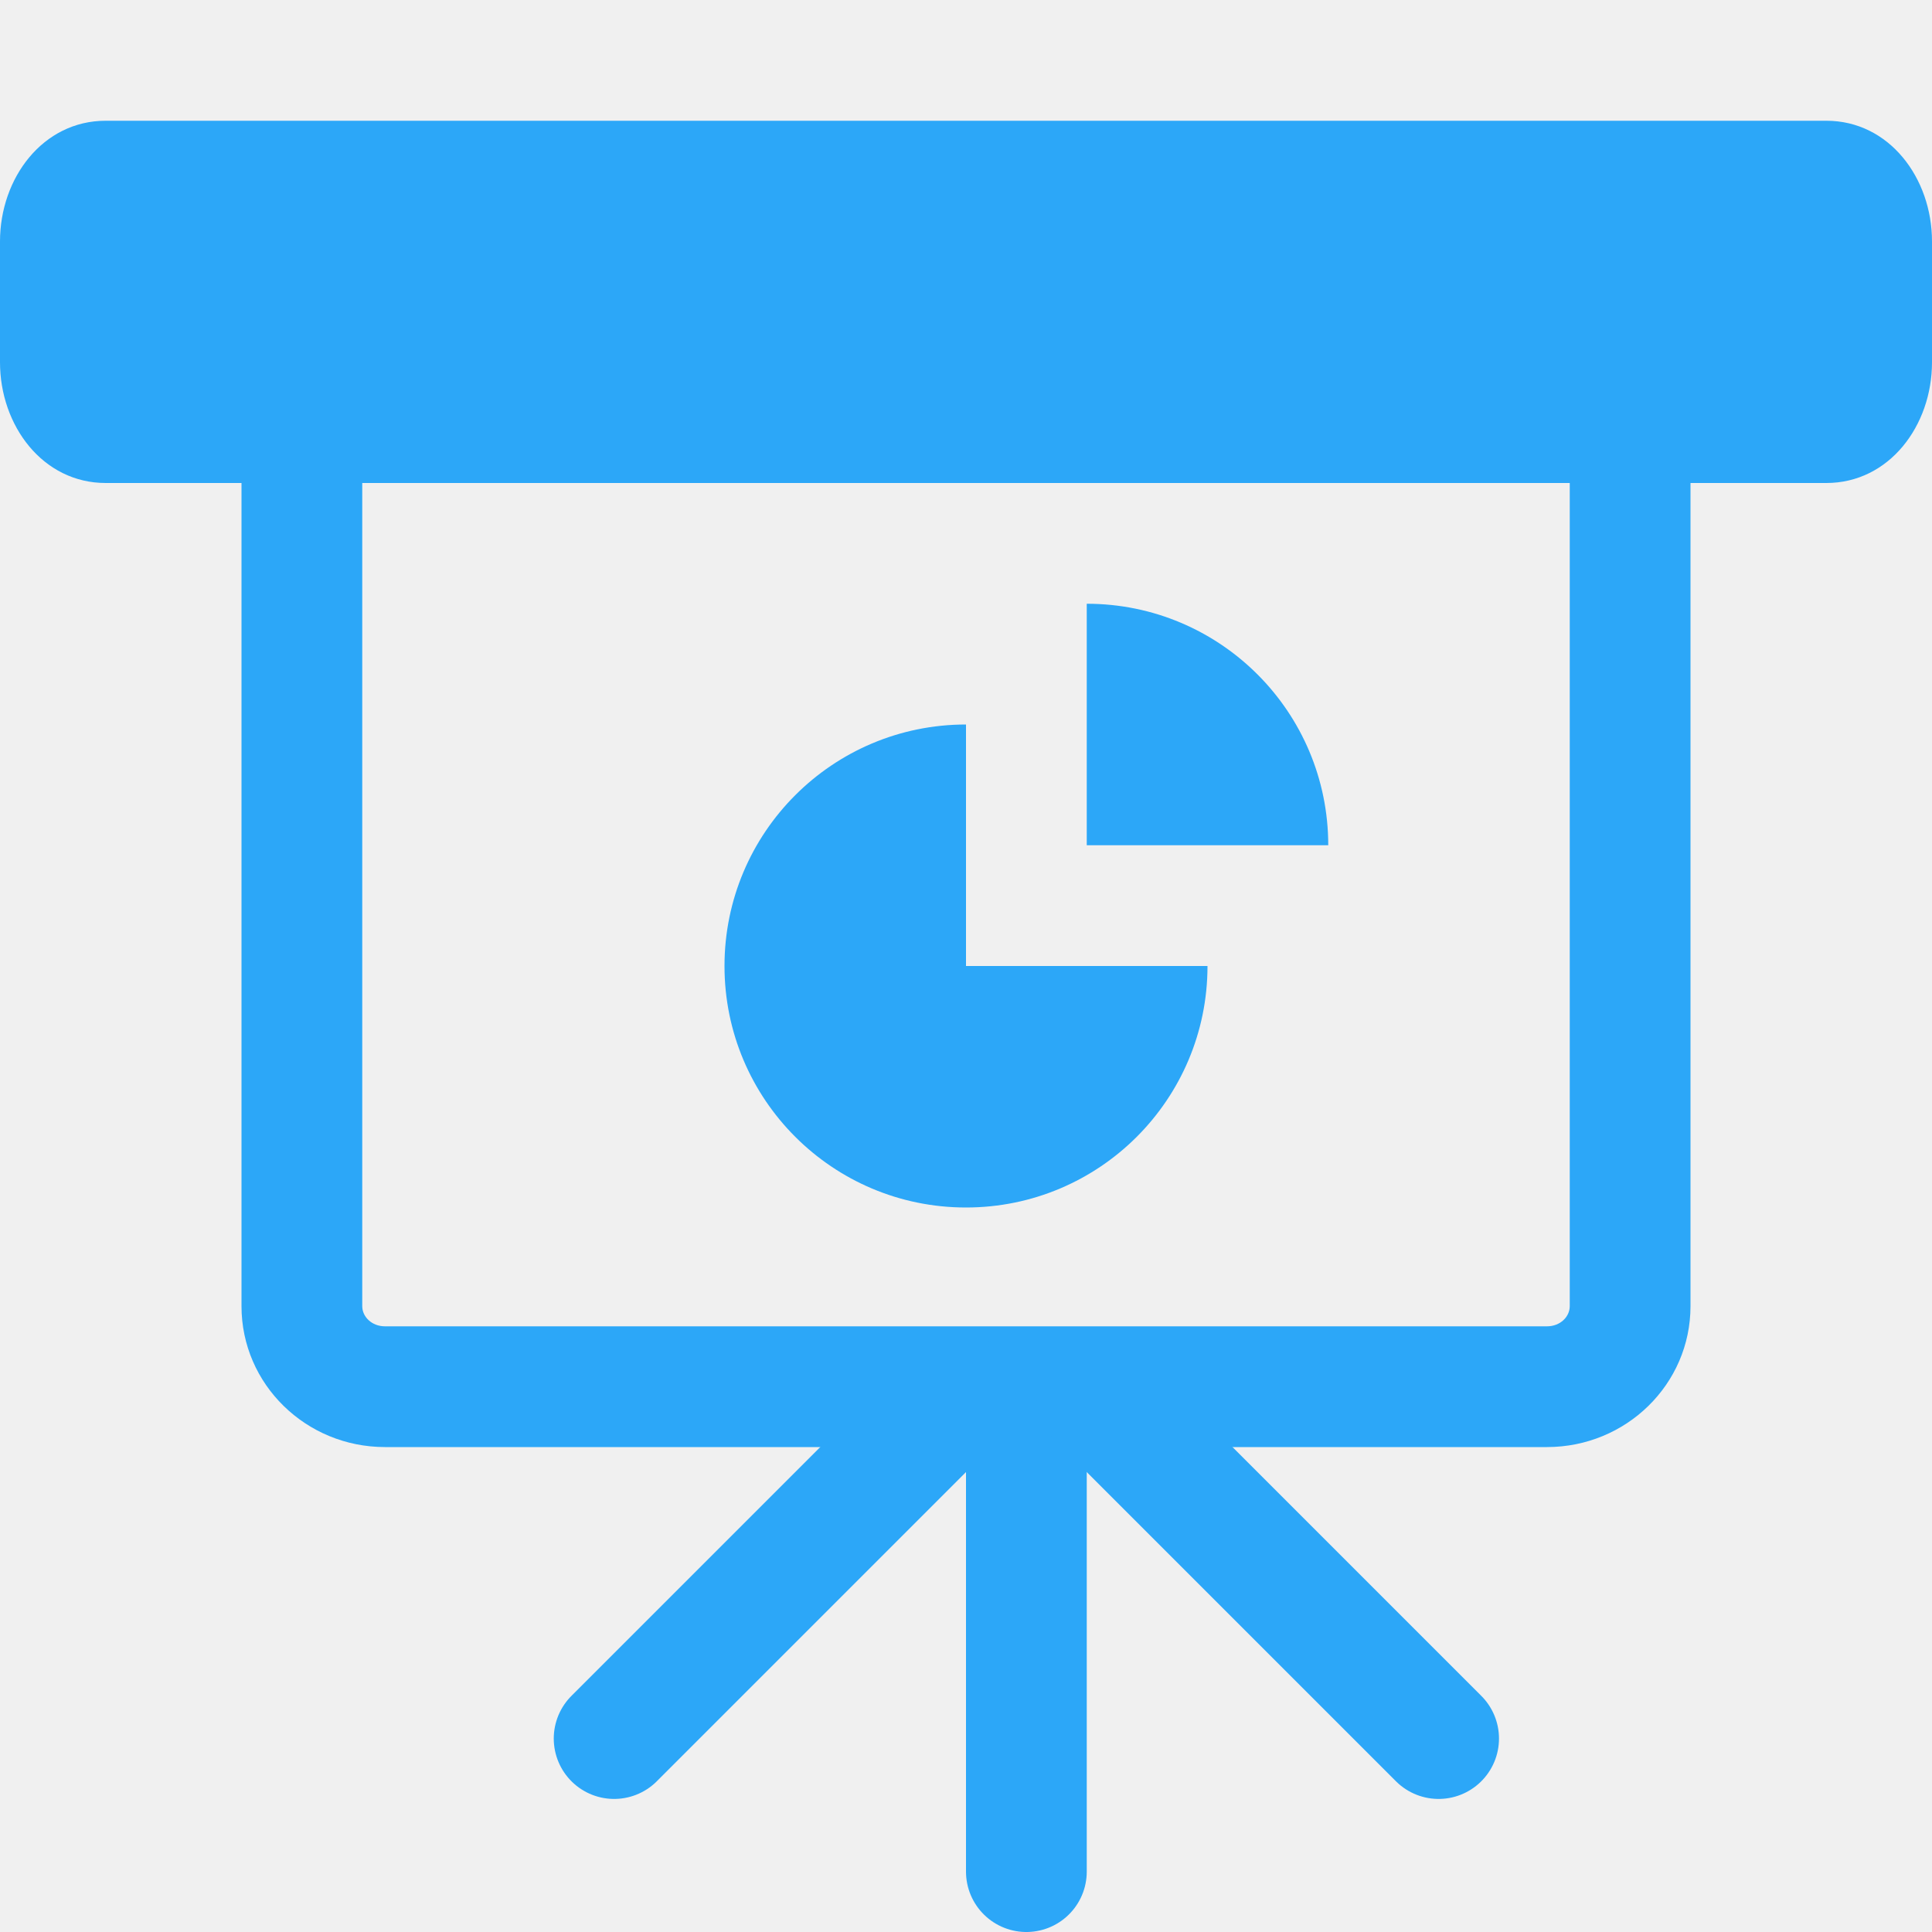
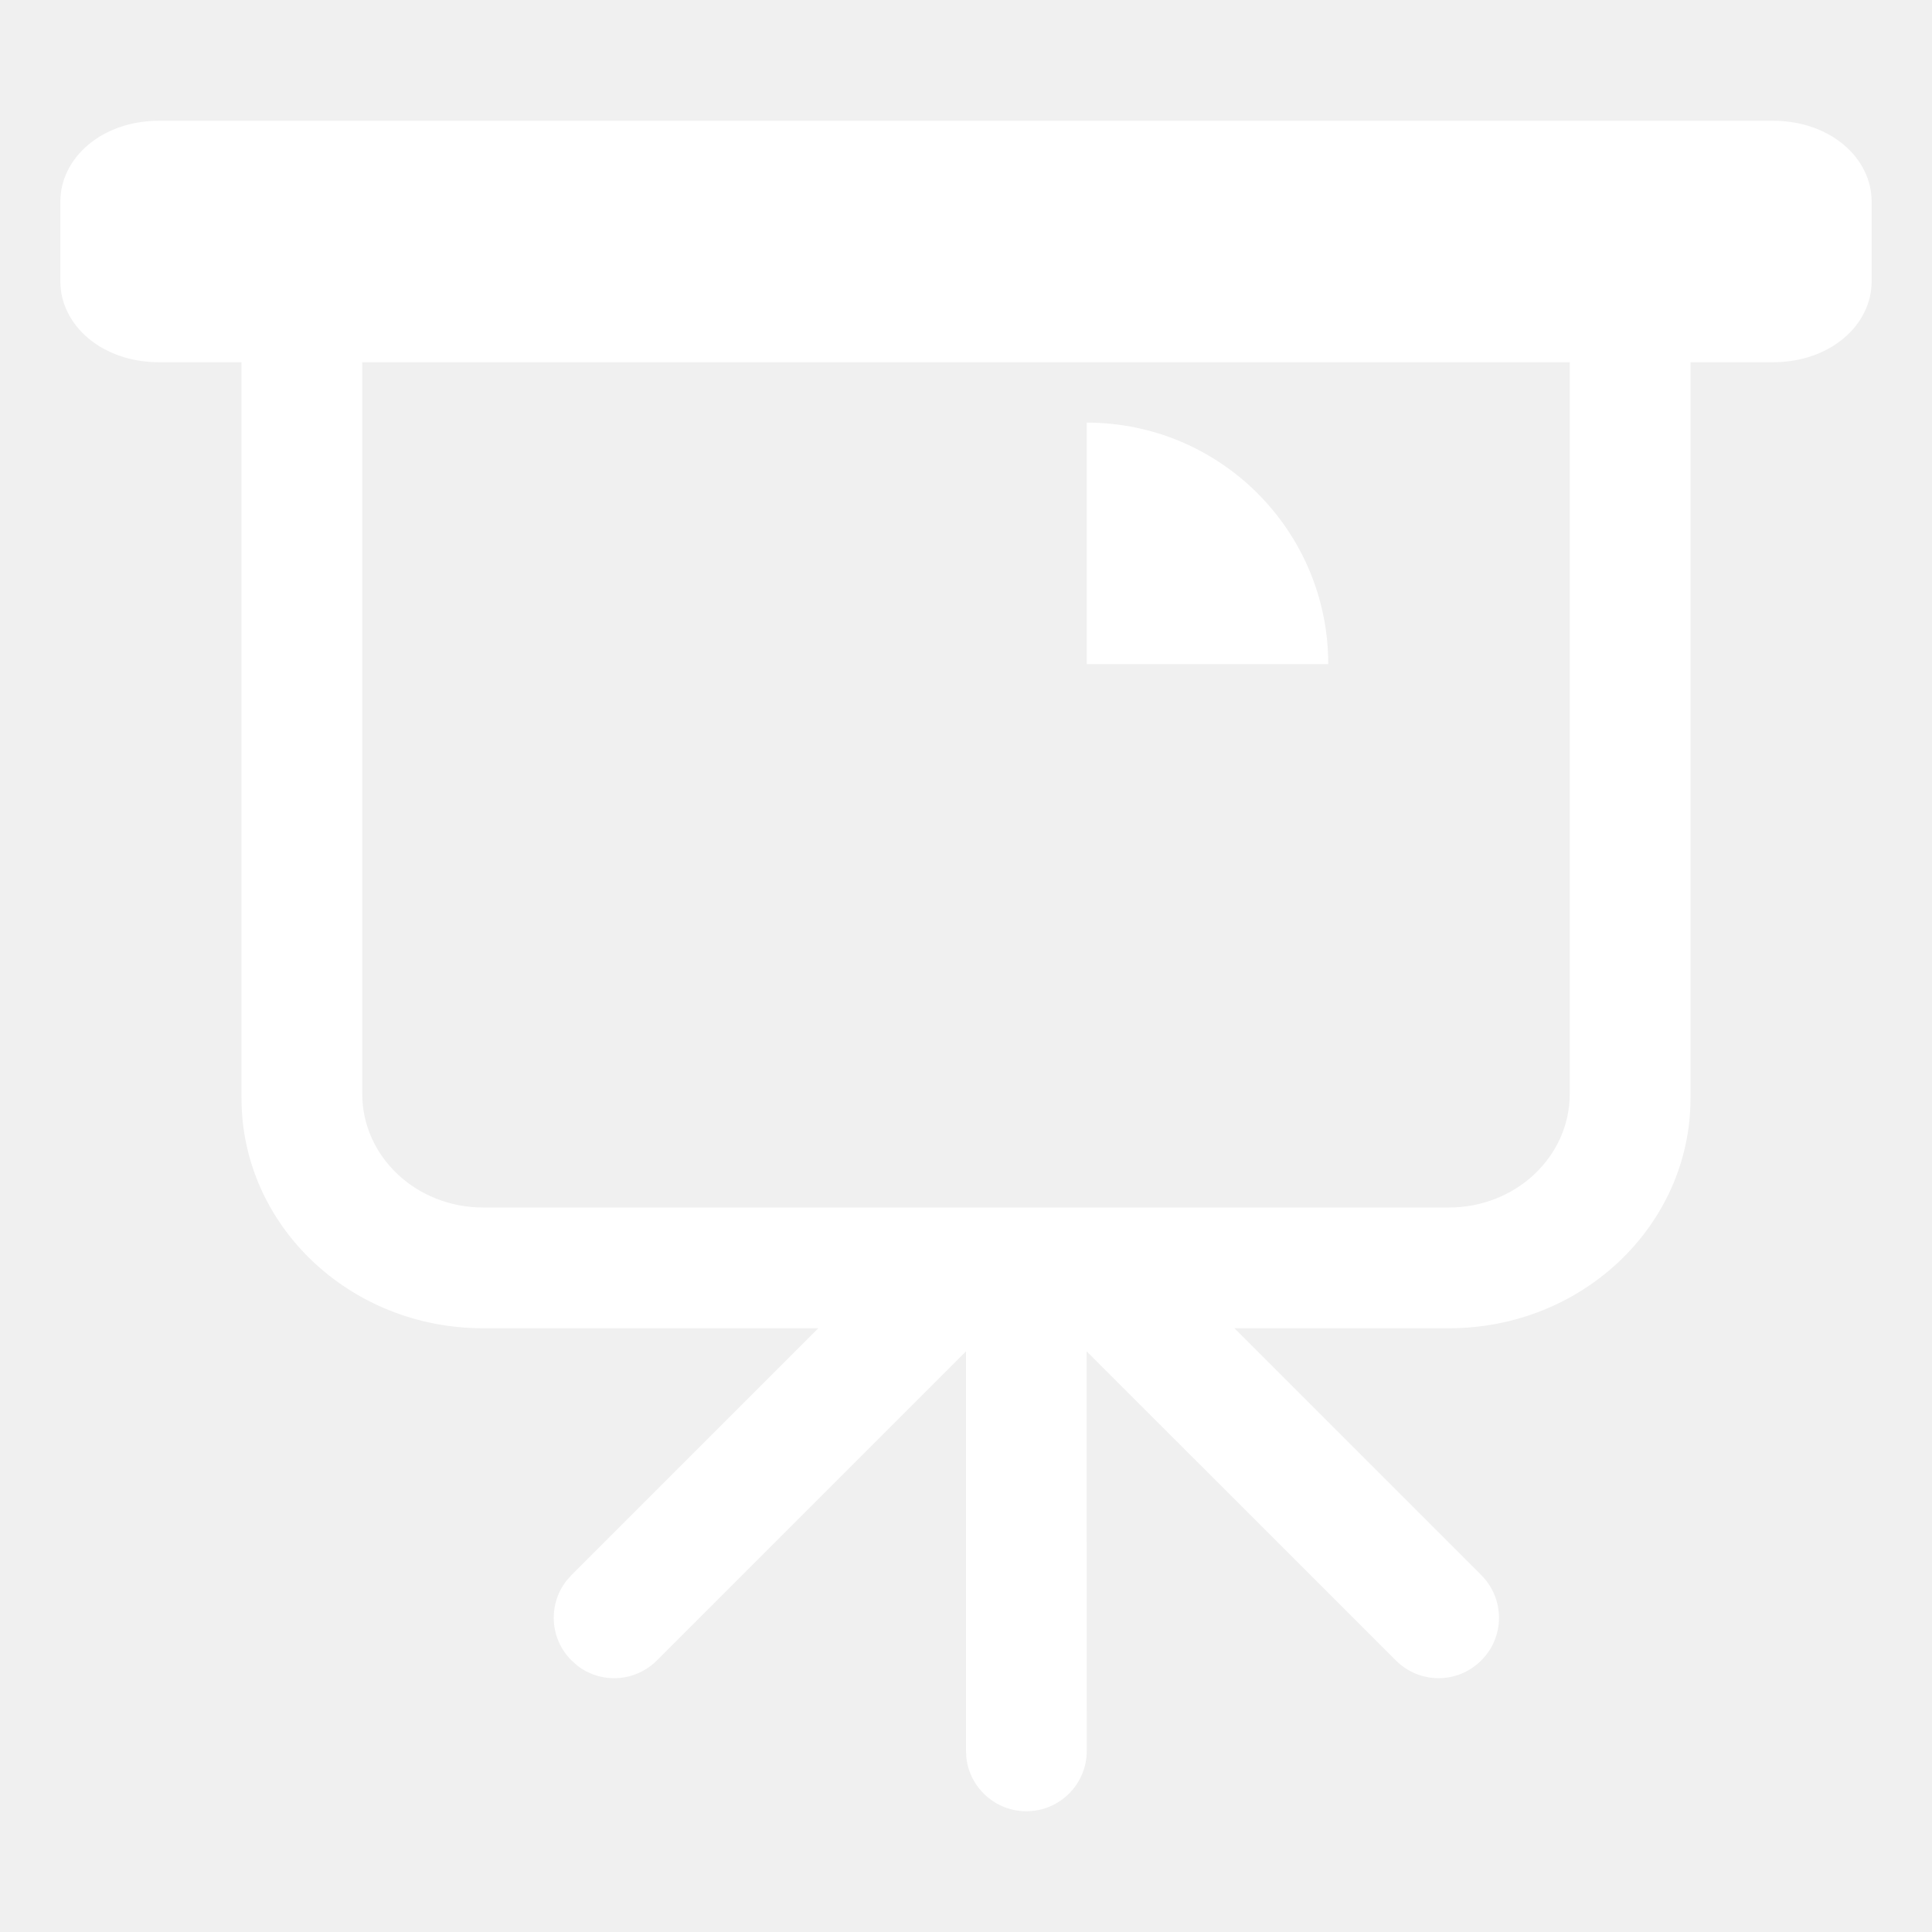
<svg xmlns="http://www.w3.org/2000/svg" width="16px" height="16px" viewBox="0 0 16 16" version="1.1">
-   <defs />
-   <g id="office_active" stroke="none" stroke-width="1" fill="none" fill-rule="evenodd">
-     <g id="Group-4" transform="translate(0, 0.5)">
-       <path d="M15.125,3.5 L0.875,3.5 C0.355,3.5 0,3.026 0,2.5 L0,1.5 C0,0.974 0.355,0.5 0.875,0.5 L15.125,0.5 C15.645,0.5 16,0.974 16,1.5 L16,2.5 C16,3.026 15.645,3.5 15.125,3.5 Z" id="Stroke-86" fill="#2CA7F8" fill-rule="nonzero" />
-       <path d="M3,3.484 L3,10.317 C3,10.406 3.08,10.484 3.188,10.484 L12.812,10.484 C12.92,10.484 13,10.406 13,10.317 L13,3.484 L3,3.484 Z M12.812,11.484 L3.188,11.484 C2.535,11.484 2,10.965 2,10.317 L2,2.984 C2,2.708 2.224,2.484 2.5,2.484 L13.5,2.484 C13.776,2.484 14,2.708 14,2.984 L14,10.317 C14,10.965 13.465,11.484 12.812,11.484 Z" id="Stroke-87" fill="#2CA7F8" fill-rule="nonzero" />
-       <path d="M8.5,11 L8.5,15" id="Stroke-88" stroke="#2CA7F8" stroke-linecap="round" stroke-linejoin="round" />
-       <path d="M7.914,11.07 L5.086,13.898" id="Stroke-89" stroke="#2CA7F8" stroke-linecap="round" stroke-linejoin="round" />
-       <path d="M9.086,11.07 L11.914,13.898" id="Stroke-90" stroke="#2CA7F8" stroke-linecap="round" stroke-linejoin="round" />
-       <path d="M8,5.5 L8,7.5 L10,7.5 C10,8.605 9.105,9.5 8,9.5 C6.895,9.5 6,8.605 6,7.5 C6,6.395 6.895,5.5 8,5.5 Z M9,4.5 C10.105,4.5 11,5.395 11,6.5 L9,6.5 L9,4.5 Z" id="Combined-Shape" fill="#2CA7F8" />
-     </g>
+   <g id="category_office备份" stroke="none" stroke-width="1" fill="none" fill-rule="evenodd">
+     <path d="M6.777,11 L4,11 C2.895,11 2,10.147 2,9.095 L2,3 L1.32,3 C0.833,3 0.5,2.684 0.5,2.333 L0.5,1.667 C0.5,1.316 0.833,1 1.32,1 L14.68,1 C15.167,1 15.5,1.316 15.5,1.667 L15.5,2.333 C15.5,2.684 15.167,3 14.68,3 L14,3 L14,9.095 C14,10.147 13.105,11 12,11 L10.223,11 L12.267,13.044 C12.463,13.24 12.463,13.556 12.267,13.751 C12.072,13.947 11.756,13.947 11.56,13.751 L8.999,11.191 L9,14.5 C9,14.776 8.776,15 8.5,15 C8.244,15 8.032,14.807 8.003,14.558 L8,14.5 L8,11.191 L5.44,13.751 C5.259,13.932 4.976,13.946 4.78,13.793 L4.733,13.751 C4.552,13.571 4.538,13.288 4.691,13.091 L4.733,13.044 L6.777,11 Z M13,3 L3,3 L3,9.059 C3,9.579 3.448,10 4,10 L12,10 C12.552,10 13,9.579 13,9.059 L13,3 Z M9,3.5 C10.105,3.5 11,4.395 11,5.5 L9,5.5 L9,3.5 Z" id="形状结合" fill="#FFFFFF" />
  </g>
</svg>
